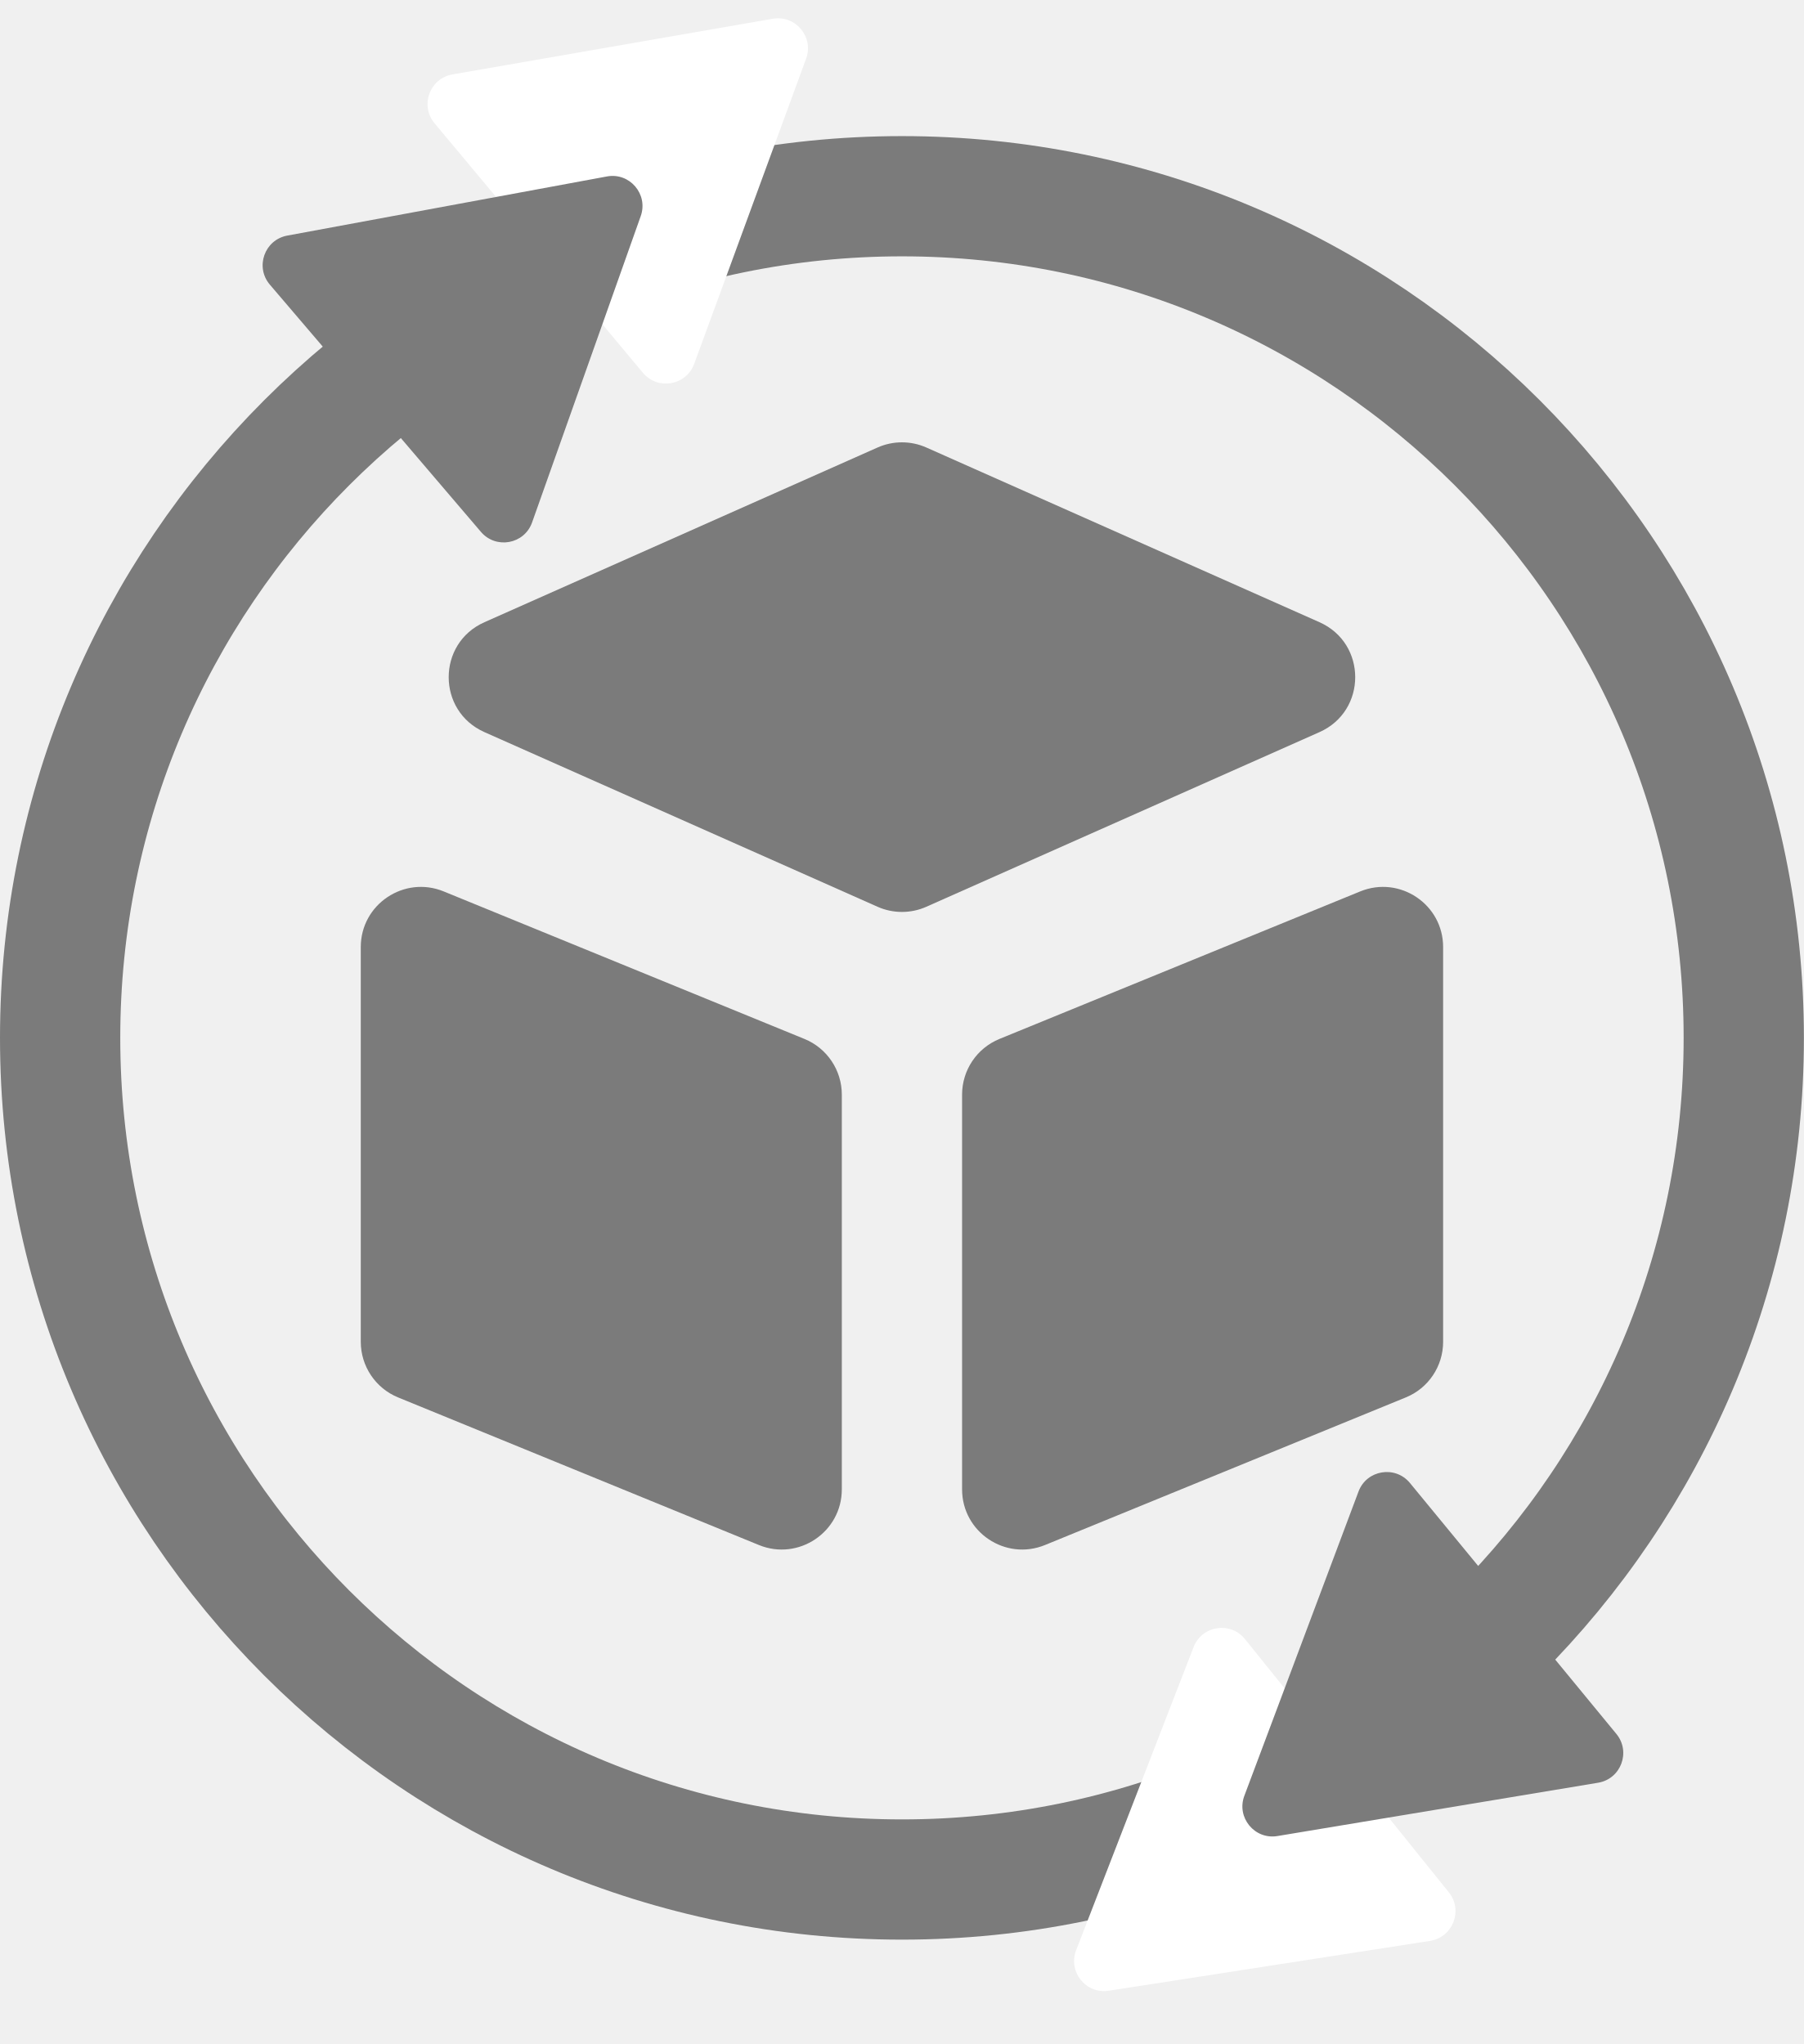
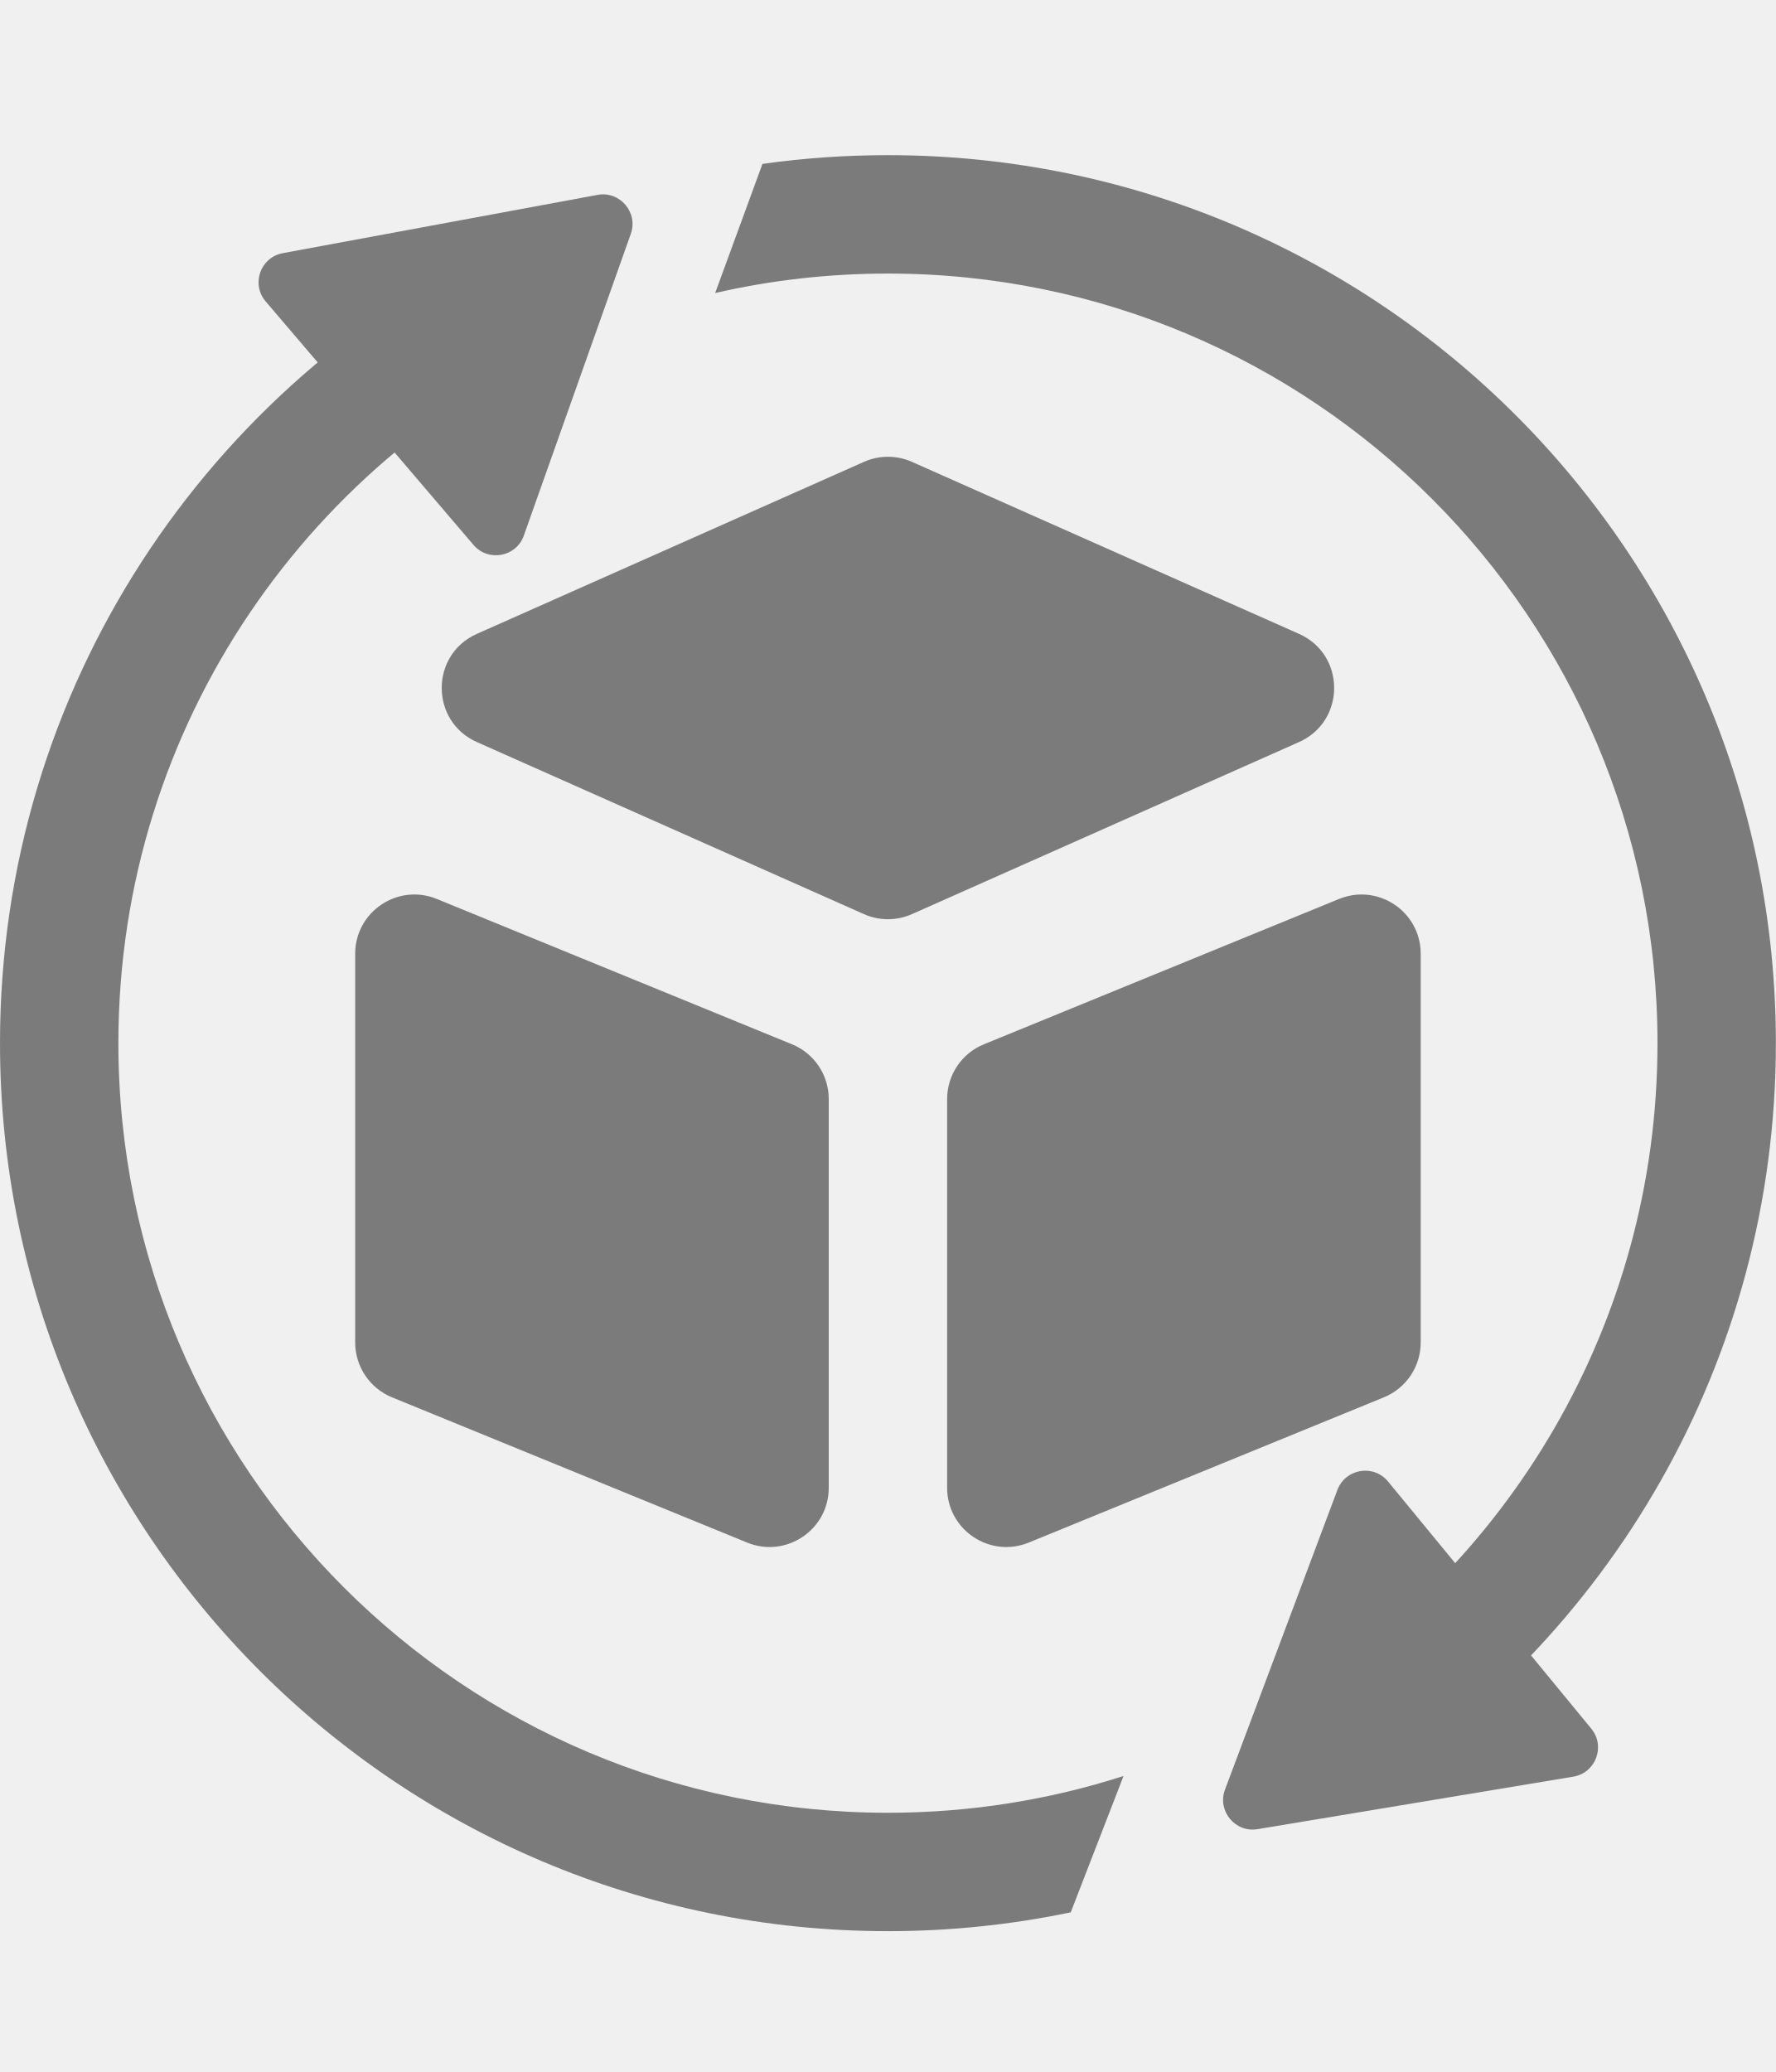
- <svg xmlns="http://www.w3.org/2000/svg" width="30" height="34" viewBox="0 0 30 34" fill="none">
-   <g clip-path="url(#clip0_171_36)">
-     <path d="M15 31.264C22.732 31.264 29 24.996 29 17.264C29 9.532 22.732 3.264 15 3.264C7.268 3.264 1 9.532 1 17.264C1 24.996 7.268 31.264 15 31.264Z" stroke="#7B7B7B" stroke-width="2" />
-     <path d="M6 15.753V22.32C6 22.726 6.246 23.092 6.621 23.245L12.621 25.7C13.279 25.969 14 25.485 14 24.774V18.208C14 17.802 13.755 17.436 13.379 17.282L7.379 14.828C6.721 14.559 6 15.043 6 15.753Z" fill="#7B7B7B" />
-     <path d="M24 15.753V22.32C24 22.726 23.755 23.092 23.379 23.245L17.379 25.7C16.721 25.969 16 25.485 16 24.774V18.208C16 17.802 16.245 17.436 16.621 17.282L22.621 14.828C23.279 14.559 24 15.043 24 15.753Z" fill="#7B7B7B" />
-     <path d="M15.406 7.444L21.944 10.35C22.736 10.702 22.736 11.826 21.944 12.178L15.406 15.083C15.148 15.198 14.852 15.198 14.594 15.083L8.056 12.178C7.264 11.826 7.264 10.702 8.056 10.35L14.594 7.444C14.852 7.329 15.148 7.329 15.406 7.444Z" fill="#7B7B7B" />
-     <path d="M12.851 0.312C13.23 0.246 13.539 0.615 13.406 0.976L11.545 6.052C11.413 6.414 10.939 6.496 10.692 6.201L7.227 2.051C6.98 1.756 7.146 1.304 7.525 1.238L12.851 0.312Z" fill="white" />
-     <path d="M10.094 2.935C10.472 2.865 10.784 3.231 10.656 3.594L8.849 8.69C8.721 9.053 8.248 9.14 7.998 8.847L4.488 4.735C4.238 4.442 4.399 3.989 4.777 3.919L10.094 2.935Z" fill="#7B7B7B" />
-     <path d="M18.439 33.114C18.059 33.173 17.758 32.798 17.897 32.439L19.85 27.398C19.989 27.039 20.464 26.965 20.705 27.265L24.095 31.477C24.336 31.777 24.162 32.225 23.782 32.285L18.439 33.114Z" fill="white" />
-     <path d="M21.244 30.541C20.865 30.604 20.559 30.232 20.694 29.872L22.593 24.81C22.728 24.45 23.203 24.371 23.448 24.668L26.882 28.843C27.126 29.141 26.957 29.591 26.578 29.654L21.244 30.541Z" fill="#7B7B7B" />
-   </g>
-   <defs>
-     <clipPath id="clip0_171_36">
-       <rect width="30" height="34" fill="white" />
-     </clipPath>
-   </defs>
+ <svg xmlns="http://www.w3.org/2000/svg" width="30" height="35" viewBox="0 0 30 35" fill="none">
+   <path d="M6 16.111V22.677C6 23.083 6.246 23.449 6.621 23.603L12.621 26.057C13.279 26.326 14 25.842 14 25.132V18.565C14 18.159 13.755 17.793 13.379 17.64L7.379 15.185C6.721 14.916 6 15.4 6 16.111Z" fill="#7B7B7B" />
+   <path d="M24 16.111V22.677C24 23.083 23.755 23.449 23.379 23.603L17.379 26.057C16.721 26.326 16 25.842 16 25.132V18.565C16 18.159 16.245 17.793 16.621 17.64L22.621 15.185C23.279 14.916 24 15.4 24 16.111Z" fill="#7B7B7B" />
+   <path d="M15.406 7.802L21.944 10.707C22.736 11.059 22.736 12.183 21.944 12.535L15.406 15.441C15.148 15.556 14.852 15.556 14.594 15.441L8.056 12.535C7.264 12.183 7.264 11.059 8.056 10.707L14.594 7.802C14.852 7.687 15.148 7.687 15.406 7.802Z" fill="#7B7B7B" />
+   <path d="M10.094 3.292C10.472 3.222 10.784 3.588 10.656 3.951L8.849 9.047C8.721 9.409 8.248 9.497 7.998 9.204L4.488 5.092C4.238 4.799 4.399 4.346 4.778 4.276L10.094 3.292Z" fill="#7B7B7B" />
+   <path fill-rule="evenodd" clip-rule="evenodd" d="M0 17.621C0 11.626 3.516 6.453 8.599 4.051L9.931 5.646C5.27 7.622 2 12.239 2 17.621C2 24.8 7.82 30.621 15 30.621C16.388 30.621 17.726 30.403 18.98 30L18.088 32.303C17.091 32.511 16.058 32.621 15 32.621C6.716 32.621 0 25.905 0 17.621ZM22.913 30.366C27.168 27.719 30 23 30 17.621C30 9.336 23.284 2.621 15 2.621C14.28 2.621 13.573 2.671 12.88 2.769L12.081 4.95C13.019 4.734 13.996 4.621 15 4.621C22.18 4.621 28 10.441 28 17.621C28 22.371 25.452 26.526 21.649 28.794L22.913 30.366Z" fill="#7B7B7B" />
+   <path d="M21.244 30.898C20.865 30.961 20.559 30.589 20.694 30.229L22.593 25.167C22.729 24.807 23.203 24.728 23.448 25.025L26.882 29.201C27.126 29.498 26.957 29.948 26.578 30.011L21.244 30.898Z" fill="#7B7B7B" />
</svg>
